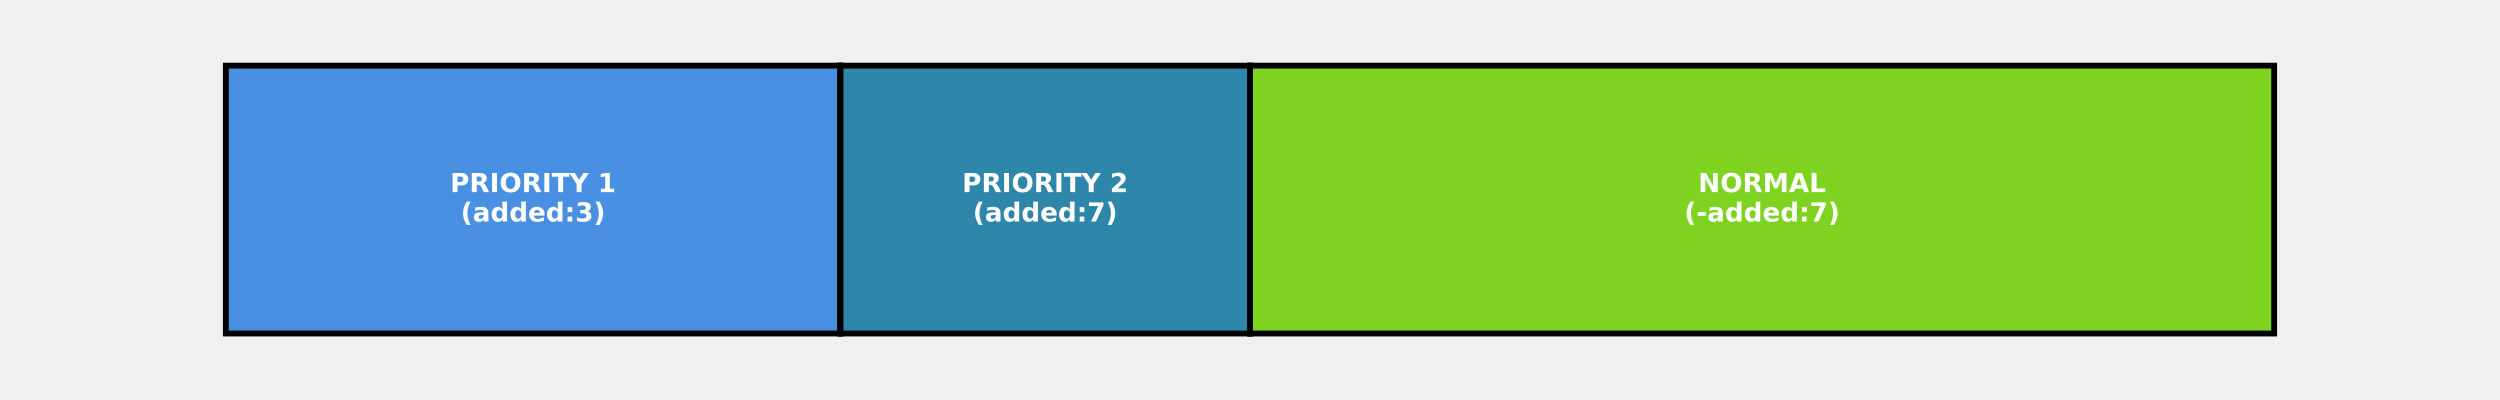
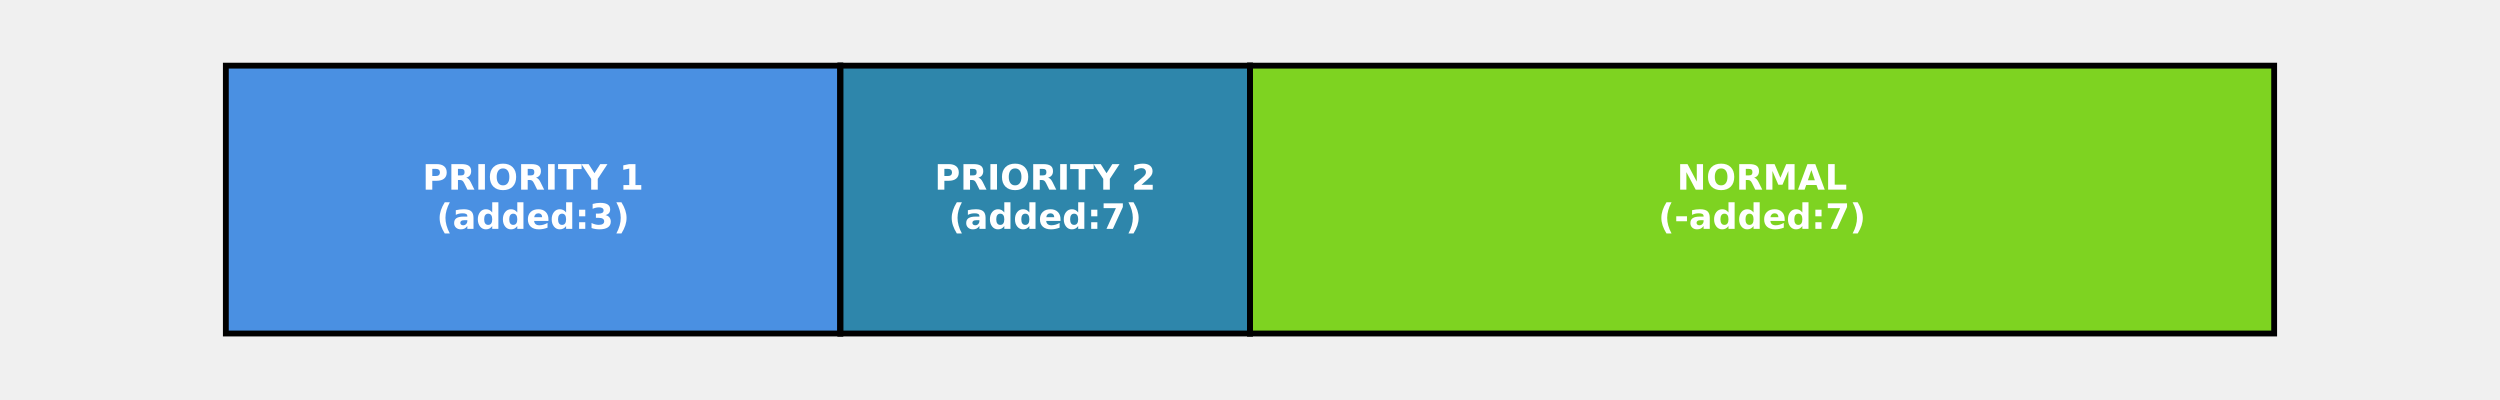
<svg xmlns="http://www.w3.org/2000/svg" xmlns:xlink="http://www.w3.org/1999/xlink" width="856.8pt" height="136.8pt" viewBox="0 0 856.8 136.8" version="1.1">
  <defs>
    <style type="text/css">*{stroke-linejoin: round; stroke-linecap: butt}</style>
  </defs>
  <g id="figure_1">
    <g id="patch_1">
      <path d="M 0 136.8  L 856.8 136.8  L 856.8 0  L 0 0  L 0 136.8  z " style="fill: none" />
    </g>
    <g id="axes_1">
      <g id="patch_2">
-         <path d="M 77.4 114.3  L 288 114.3  L 288 22.5  L 77.4 22.5  z " clip-path="url(#p9781396df2)" style="fill: #4a90e2; stroke: #000000; stroke-width: 2; stroke-linejoin: miter" />
+         <path d="M 77.4 114.3  L 288 114.3  L 288 22.5  L 77.4 22.5  z " clip-path="url(#p5c1913ed84)" style="fill: #4a90e2; stroke: #000000; stroke-width: 2; stroke-linejoin: miter" />
      </g>
      <g id="patch_3">
-         <path d="M 288 114.3  L 428.4 114.3  L 428.4 22.5  L 288 22.5  z " clip-path="url(#p9781396df2)" style="fill: #2e86ab; stroke: #000000; stroke-width: 2; stroke-linejoin: miter" />
+         <path d="M 288 114.3  L 428.4 114.3  L 428.4 22.5  L 288 22.5  z " clip-path="url(#p5c1913ed84)" style="fill: #2e86ab; stroke: #000000; stroke-width: 2; stroke-linejoin: miter" />
      </g>
      <g id="patch_4">
-         <path d="M 428.4 114.3  L 779.4 114.3  L 779.4 22.5  L 428.4 22.5  z " clip-path="url(#p9781396df2)" style="fill: #7ed321; stroke: #000000; stroke-width: 2; stroke-linejoin: miter" />
+         <path d="M 428.4 114.3  L 779.4 114.3  L 779.4 22.5  L 428.4 22.5  z " clip-path="url(#p5c1913ed84)" style="fill: #7ed321; stroke: #000000; stroke-width: 2; stroke-linejoin: miter" />
      </g>
      <g id="line2d_1">
-         <path d="M 288 114.3  L 288 22.5  " clip-path="url(#p9781396df2)" style="fill: none; stroke: #000000; stroke-width: 2; stroke-linecap: square" />
+         <path d="M 288 114.3  L 288 22.5  " clip-path="url(#p5c1913ed84)" style="fill: none; stroke: #000000; stroke-width: 2; stroke-linecap: square" />
      </g>
      <g id="line2d_2">
-         <path d="M 428.4 114.3  L 428.4 22.5  " clip-path="url(#p9781396df2)" style="fill: none; stroke: #000000; stroke-width: 2; stroke-linecap: square" />
+         <path d="M 428.4 114.3  L 428.4 22.5  " clip-path="url(#p5c1913ed84)" style="fill: none; stroke: #000000; stroke-width: 2; stroke-linecap: square" />
      </g>
      <g id="text_1">
-         <g style="fill: #ffffff" transform="translate(154.272 65.84442) scale(0.09 -0.09)">
+         <g style="fill: #ffffff" transform="translate(144.7959 64.99256) scale(0.12 -0.12)">
          <defs>
            <path id="DejaVuSans-Bold-50" d="M 588 4666  L 2584 4666  Q 3475 4666 3951 4270  Q 4428 3875 4428 3144  Q 4428 2409 3951 2014  Q 3475 1619 2584 1619  L 1791 1619  L 1791 0  L 588 0  L 588 4666  z M 1791 3794  L 1791 2491  L 2456 2491  Q 2806 2491 2997 2661  Q 3188 2831 3188 3144  Q 3188 3456 2997 3625  Q 2806 3794 2456 3794  L 1791 3794  z " transform="scale(0.015625)" />
            <path id="DejaVuSans-Bold-52" d="M 2297 2597  Q 2675 2597 2839 2737  Q 3003 2878 3003 3200  Q 3003 3519 2839 3656  Q 2675 3794 2297 3794  L 1791 3794  L 1791 2597  L 2297 2597  z M 1791 1766  L 1791 0  L 588 0  L 588 4666  L 2425 4666  Q 3347 4666 3776 4356  Q 4206 4047 4206 3378  Q 4206 2916 3982 2619  Q 3759 2322 3309 2181  Q 3556 2125 3751 1926  Q 3947 1728 4147 1325  L 4800 0  L 3519 0  L 2950 1159  Q 2778 1509 2601 1637  Q 2425 1766 2131 1766  L 1791 1766  z " transform="scale(0.015625)" />
            <path id="DejaVuSans-Bold-49" d="M 588 4666  L 1791 4666  L 1791 0  L 588 0  L 588 4666  z " transform="scale(0.015625)" />
            <path id="DejaVuSans-Bold-4f" d="M 2719 3878  Q 2169 3878 1866 3472  Q 1563 3066 1563 2328  Q 1563 1594 1866 1187  Q 2169 781 2719 781  Q 3272 781 3575 1187  Q 3878 1594 3878 2328  Q 3878 3066 3575 3472  Q 3272 3878 2719 3878  z M 2719 4750  Q 3844 4750 4481 4106  Q 5119 3463 5119 2328  Q 5119 1197 4481 553  Q 3844 -91 2719 -91  Q 1597 -91 958 553  Q 319 1197 319 2328  Q 319 3463 958 4106  Q 1597 4750 2719 4750  z " transform="scale(0.015625)" />
            <path id="DejaVuSans-Bold-54" d="M 31 4666  L 4331 4666  L 4331 3756  L 2784 3756  L 2784 0  L 1581 0  L 1581 3756  L 31 3756  L 31 4666  z " transform="scale(0.015625)" />
            <path id="DejaVuSans-Bold-59" d="M -63 4666  L 1253 4666  L 2316 3003  L 3378 4666  L 4697 4666  L 2919 1966  L 2919 0  L 1716 0  L 1716 1966  L -63 4666  z " transform="scale(0.015625)" />
            <path id="DejaVuSans-Bold-20" transform="scale(0.015625)" />
            <path id="DejaVuSans-Bold-31" d="M 750 831  L 1813 831  L 1813 3847  L 722 3622  L 722 4441  L 1806 4666  L 2950 4666  L 2950 831  L 4013 831  L 4013 0  L 750 0  L 750 831  z " transform="scale(0.015625)" />
          </defs>
          <use xlink:href="#DejaVuSans-Bold-50" />
          <use xlink:href="#DejaVuSans-Bold-52" transform="translate(73.29102 0)" />
          <use xlink:href="#DejaVuSans-Bold-49" transform="translate(150.293 0)" />
          <use xlink:href="#DejaVuSans-Bold-4f" transform="translate(187.5 0)" />
          <use xlink:href="#DejaVuSans-Bold-52" transform="translate(272.5098 0)" />
          <use xlink:href="#DejaVuSans-Bold-49" transform="translate(349.5117 0)" />
          <use xlink:href="#DejaVuSans-Bold-54" transform="translate(386.7188 0)" />
          <use xlink:href="#DejaVuSans-Bold-59" transform="translate(454.9316 0)" />
          <use xlink:href="#DejaVuSans-Bold-20" transform="translate(527.3438 0)" />
          <use xlink:href="#DejaVuSans-Bold-31" transform="translate(562.1582 0)" />
        </g>
-         <g style="fill: #ffffff" transform="translate(157.9043 75.92245) scale(0.09 -0.09)">
+         <g style="fill: #ffffff" transform="translate(149.6391 78.42994) scale(0.12 -0.12)">
          <defs>
            <path id="DejaVuSans-Bold-28" d="M 2413 -844  L 1484 -844  Q 1006 -72 778 623  Q 550 1319 550 2003  Q 550 2688 779 3389  Q 1009 4091 1484 4856  L 2413 4856  Q 2013 4116 1813 3408  Q 1613 2700 1613 2009  Q 1613 1319 1811 609  Q 2009 -100 2413 -844  z " transform="scale(0.015625)" />
            <path id="DejaVuSans-Bold-61" d="M 2106 1575  Q 1756 1575 1579 1456  Q 1403 1338 1403 1106  Q 1403 894 1545 773  Q 1688 653 1941 653  Q 2256 653 2472 879  Q 2688 1106 2688 1447  L 2688 1575  L 2106 1575  z M 3816 1997  L 3816 0  L 2688 0  L 2688 519  Q 2463 200 2181 54  Q 1900 -91 1497 -91  Q 953 -91 614 226  Q 275 544 275 1050  Q 275 1666 698 1953  Q 1122 2241 2028 2241  L 2688 2241  L 2688 2328  Q 2688 2594 2478 2717  Q 2269 2841 1825 2841  Q 1466 2841 1156 2769  Q 847 2697 581 2553  L 581 3406  Q 941 3494 1303 3539  Q 1666 3584 2028 3584  Q 2975 3584 3395 3211  Q 3816 2838 3816 1997  z " transform="scale(0.015625)" />
            <path id="DejaVuSans-Bold-64" d="M 2919 2988  L 2919 4863  L 4044 4863  L 4044 0  L 2919 0  L 2919 506  Q 2688 197 2409 53  Q 2131 -91 1766 -91  Q 1119 -91 703 423  Q 288 938 288 1747  Q 288 2556 703 3070  Q 1119 3584 1766 3584  Q 2128 3584 2408 3439  Q 2688 3294 2919 2988  z M 2181 722  Q 2541 722 2730 984  Q 2919 1247 2919 1747  Q 2919 2247 2730 2509  Q 2541 2772 2181 2772  Q 1825 2772 1636 2509  Q 1447 2247 1447 1747  Q 1447 1247 1636 984  Q 1825 722 2181 722  z " transform="scale(0.015625)" />
            <path id="DejaVuSans-Bold-65" d="M 4031 1759  L 4031 1441  L 1416 1441  Q 1456 1047 1700 850  Q 1944 653 2381 653  Q 2734 653 3104 758  Q 3475 863 3866 1075  L 3866 213  Q 3469 63 3072 -14  Q 2675 -91 2278 -91  Q 1328 -91 801 392  Q 275 875 275 1747  Q 275 2603 792 3093  Q 1309 3584 2216 3584  Q 3041 3584 3536 3087  Q 4031 2591 4031 1759  z M 2881 2131  Q 2881 2450 2695 2645  Q 2509 2841 2209 2841  Q 1884 2841 1681 2658  Q 1478 2475 1428 2131  L 2881 2131  z " transform="scale(0.015625)" />
            <path id="DejaVuSans-Bold-3a" d="M 716 3500  L 1844 3500  L 1844 2291  L 716 2291  L 716 3500  z M 716 1209  L 1844 1209  L 1844 0  L 716 0  L 716 1209  z " transform="scale(0.015625)" />
            <path id="DejaVuSans-Bold-33" d="M 2981 2516  Q 3453 2394 3698 2092  Q 3944 1791 3944 1325  Q 3944 631 3412 270  Q 2881 -91 1863 -91  Q 1503 -91 1142 -33  Q 781 25 428 141  L 428 1069  Q 766 900 1098 814  Q 1431 728 1753 728  Q 2231 728 2486 893  Q 2741 1059 2741 1369  Q 2741 1688 2480 1852  Q 2219 2016 1709 2016  L 1228 2016  L 1228 2791  L 1734 2791  Q 2188 2791 2409 2933  Q 2631 3075 2631 3366  Q 2631 3634 2415 3781  Q 2200 3928 1806 3928  Q 1516 3928 1219 3862  Q 922 3797 628 3669  L 628 4550  Q 984 4650 1334 4700  Q 1684 4750 2022 4750  Q 2931 4750 3382 4451  Q 3834 4153 3834 3553  Q 3834 3144 3618 2883  Q 3403 2622 2981 2516  z " transform="scale(0.015625)" />
            <path id="DejaVuSans-Bold-29" d="M 513 -844  Q 913 -100 1113 609  Q 1313 1319 1313 2009  Q 1313 2700 1113 3408  Q 913 4116 513 4856  L 1441 4856  Q 1916 4091 2145 3389  Q 2375 2688 2375 2003  Q 2375 1319 2147 623  Q 1919 -72 1441 -844  L 513 -844  z " transform="scale(0.015625)" />
          </defs>
          <use xlink:href="#DejaVuSans-Bold-28" />
          <use xlink:href="#DejaVuSans-Bold-61" transform="translate(45.70312 0)" />
          <use xlink:href="#DejaVuSans-Bold-64" transform="translate(113.1836 0)" />
          <use xlink:href="#DejaVuSans-Bold-64" transform="translate(184.7656 0)" />
          <use xlink:href="#DejaVuSans-Bold-65" transform="translate(256.3477 0)" />
          <use xlink:href="#DejaVuSans-Bold-64" transform="translate(324.1699 0)" />
          <use xlink:href="#DejaVuSans-Bold-3a" transform="translate(395.752 0)" />
          <use xlink:href="#DejaVuSans-Bold-33" transform="translate(435.7422 0)" />
          <use xlink:href="#DejaVuSans-Bold-29" transform="translate(505.3223 0)" />
        </g>
      </g>
      <g id="text_2">
-         <g style="fill: #ffffff" transform="translate(329.772 65.84442) scale(0.09 -0.09)">
+         <g style="fill: #ffffff" transform="translate(320.2959 64.99256) scale(0.12 -0.12)">
          <defs>
            <path id="DejaVuSans-Bold-32" d="M 1844 884  L 3897 884  L 3897 0  L 506 0  L 506 884  L 2209 2388  Q 2438 2594 2547 2791  Q 2656 2988 2656 3200  Q 2656 3528 2436 3728  Q 2216 3928 1850 3928  Q 1569 3928 1234 3808  Q 900 3688 519 3450  L 519 4475  Q 925 4609 1322 4679  Q 1719 4750 2100 4750  Q 2938 4750 3402 4381  Q 3866 4013 3866 3353  Q 3866 2972 3669 2642  Q 3472 2313 2841 1759  L 1844 884  z " transform="scale(0.015625)" />
          </defs>
          <use xlink:href="#DejaVuSans-Bold-50" />
          <use xlink:href="#DejaVuSans-Bold-52" transform="translate(73.29102 0)" />
          <use xlink:href="#DejaVuSans-Bold-49" transform="translate(150.293 0)" />
          <use xlink:href="#DejaVuSans-Bold-4f" transform="translate(187.5 0)" />
          <use xlink:href="#DejaVuSans-Bold-52" transform="translate(272.5098 0)" />
          <use xlink:href="#DejaVuSans-Bold-49" transform="translate(349.5117 0)" />
          <use xlink:href="#DejaVuSans-Bold-54" transform="translate(386.7188 0)" />
          <use xlink:href="#DejaVuSans-Bold-59" transform="translate(454.9316 0)" />
          <use xlink:href="#DejaVuSans-Bold-20" transform="translate(527.3438 0)" />
          <use xlink:href="#DejaVuSans-Bold-32" transform="translate(562.1582 0)" />
        </g>
-         <g style="fill: #ffffff" transform="translate(333.4043 75.92245) scale(0.09 -0.09)">
+         <g style="fill: #ffffff" transform="translate(325.1391 78.42994) scale(0.12 -0.12)">
          <defs>
            <path id="DejaVuSans-Bold-37" d="M 428 4666  L 3944 4666  L 3944 3988  L 2125 0  L 953 0  L 2675 3781  L 428 3781  L 428 4666  z " transform="scale(0.015625)" />
          </defs>
          <use xlink:href="#DejaVuSans-Bold-28" />
          <use xlink:href="#DejaVuSans-Bold-61" transform="translate(45.70312 0)" />
          <use xlink:href="#DejaVuSans-Bold-64" transform="translate(113.1836 0)" />
          <use xlink:href="#DejaVuSans-Bold-64" transform="translate(184.7656 0)" />
          <use xlink:href="#DejaVuSans-Bold-65" transform="translate(256.3477 0)" />
          <use xlink:href="#DejaVuSans-Bold-64" transform="translate(324.1699 0)" />
          <use xlink:href="#DejaVuSans-Bold-3a" transform="translate(395.752 0)" />
          <use xlink:href="#DejaVuSans-Bold-37" transform="translate(435.7422 0)" />
          <use xlink:href="#DejaVuSans-Bold-29" transform="translate(505.3223 0)" />
        </g>
      </g>
      <g id="text_3">
-         <g style="fill: #ffffff" transform="translate(582.0152 65.84442) scale(0.09 -0.09)">
+         <g style="fill: #ffffff" transform="translate(574.7203 64.99256) scale(0.12 -0.12)">
          <defs>
            <path id="DejaVuSans-Bold-4e" d="M 588 4666  L 1931 4666  L 3628 1466  L 3628 4666  L 4769 4666  L 4769 0  L 3425 0  L 1728 3200  L 1728 0  L 588 0  L 588 4666  z " transform="scale(0.015625)" />
            <path id="DejaVuSans-Bold-4d" d="M 588 4666  L 2119 4666  L 3181 2169  L 4250 4666  L 5778 4666  L 5778 0  L 4641 0  L 4641 3413  L 3566 897  L 2803 897  L 1728 3413  L 1728 0  L 588 0  L 588 4666  z " transform="scale(0.015625)" />
            <path id="DejaVuSans-Bold-41" d="M 3419 850  L 1538 850  L 1241 0  L 31 0  L 1759 4666  L 3194 4666  L 4922 0  L 3713 0  L 3419 850  z M 1838 1716  L 3116 1716  L 2478 3572  L 1838 1716  z " transform="scale(0.015625)" />
            <path id="DejaVuSans-Bold-4c" d="M 588 4666  L 1791 4666  L 1791 909  L 3903 909  L 3903 0  L 588 0  L 588 4666  z " transform="scale(0.015625)" />
          </defs>
          <use xlink:href="#DejaVuSans-Bold-4e" />
          <use xlink:href="#DejaVuSans-Bold-4f" transform="translate(83.69141 0)" />
          <use xlink:href="#DejaVuSans-Bold-52" transform="translate(168.7012 0)" />
          <use xlink:href="#DejaVuSans-Bold-4d" transform="translate(245.7031 0)" />
          <use xlink:href="#DejaVuSans-Bold-41" transform="translate(345.2148 0)" />
          <use xlink:href="#DejaVuSans-Bold-4c" transform="translate(422.6074 0)" />
        </g>
-         <g style="fill: #ffffff" transform="translate(577.2368 75.92245) scale(0.09 -0.09)">
+         <g style="fill: #ffffff" transform="translate(568.3491 78.42994) scale(0.12 -0.12)">
          <defs>
            <path id="DejaVuSans-Bold-2d" d="M 347 2297  L 2309 2297  L 2309 1388  L 347 1388  L 347 2297  z " transform="scale(0.015625)" />
          </defs>
          <use xlink:href="#DejaVuSans-Bold-28" />
          <use xlink:href="#DejaVuSans-Bold-2d" transform="translate(45.70312 0)" />
          <use xlink:href="#DejaVuSans-Bold-61" transform="translate(87.20703 0)" />
          <use xlink:href="#DejaVuSans-Bold-64" transform="translate(154.6875 0)" />
          <use xlink:href="#DejaVuSans-Bold-64" transform="translate(226.2695 0)" />
          <use xlink:href="#DejaVuSans-Bold-65" transform="translate(297.8516 0)" />
          <use xlink:href="#DejaVuSans-Bold-64" transform="translate(365.6738 0)" />
          <use xlink:href="#DejaVuSans-Bold-3a" transform="translate(437.2559 0)" />
          <use xlink:href="#DejaVuSans-Bold-37" transform="translate(477.2461 0)" />
          <use xlink:href="#DejaVuSans-Bold-29" transform="translate(546.8262 0)" />
        </g>
      </g>
    </g>
  </g>
  <defs>
-     <clipPath id="p9781396df2">
+     <clipPath id="p5c1913ed84">
      <rect x="7.2" y="7.2" width="842.4" height="122.4" />
    </clipPath>
  </defs>
</svg>
